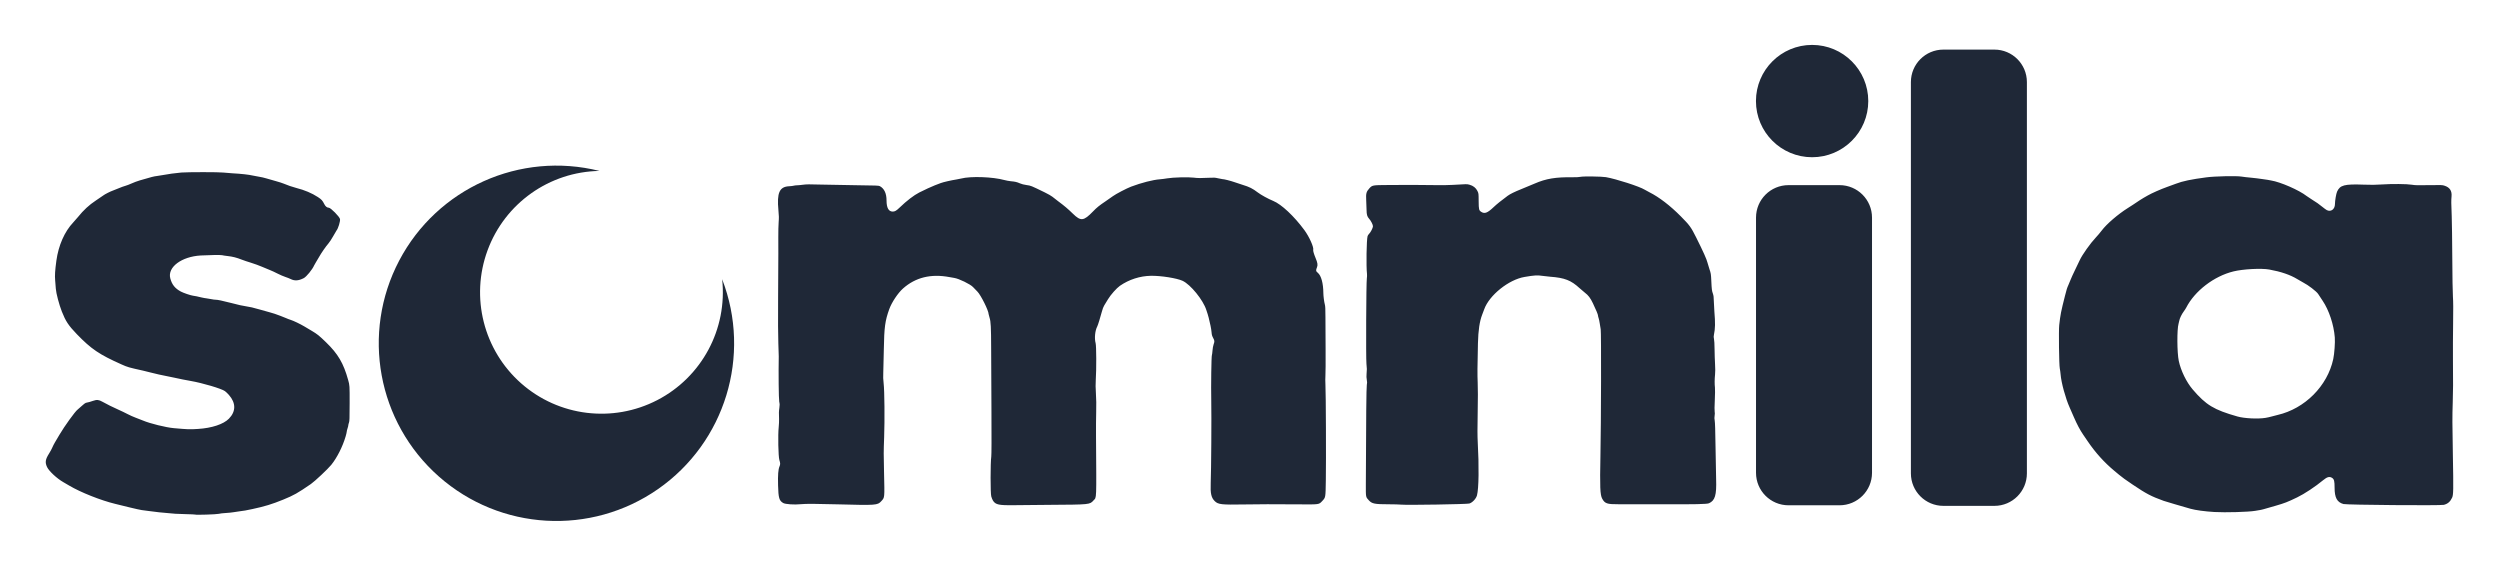
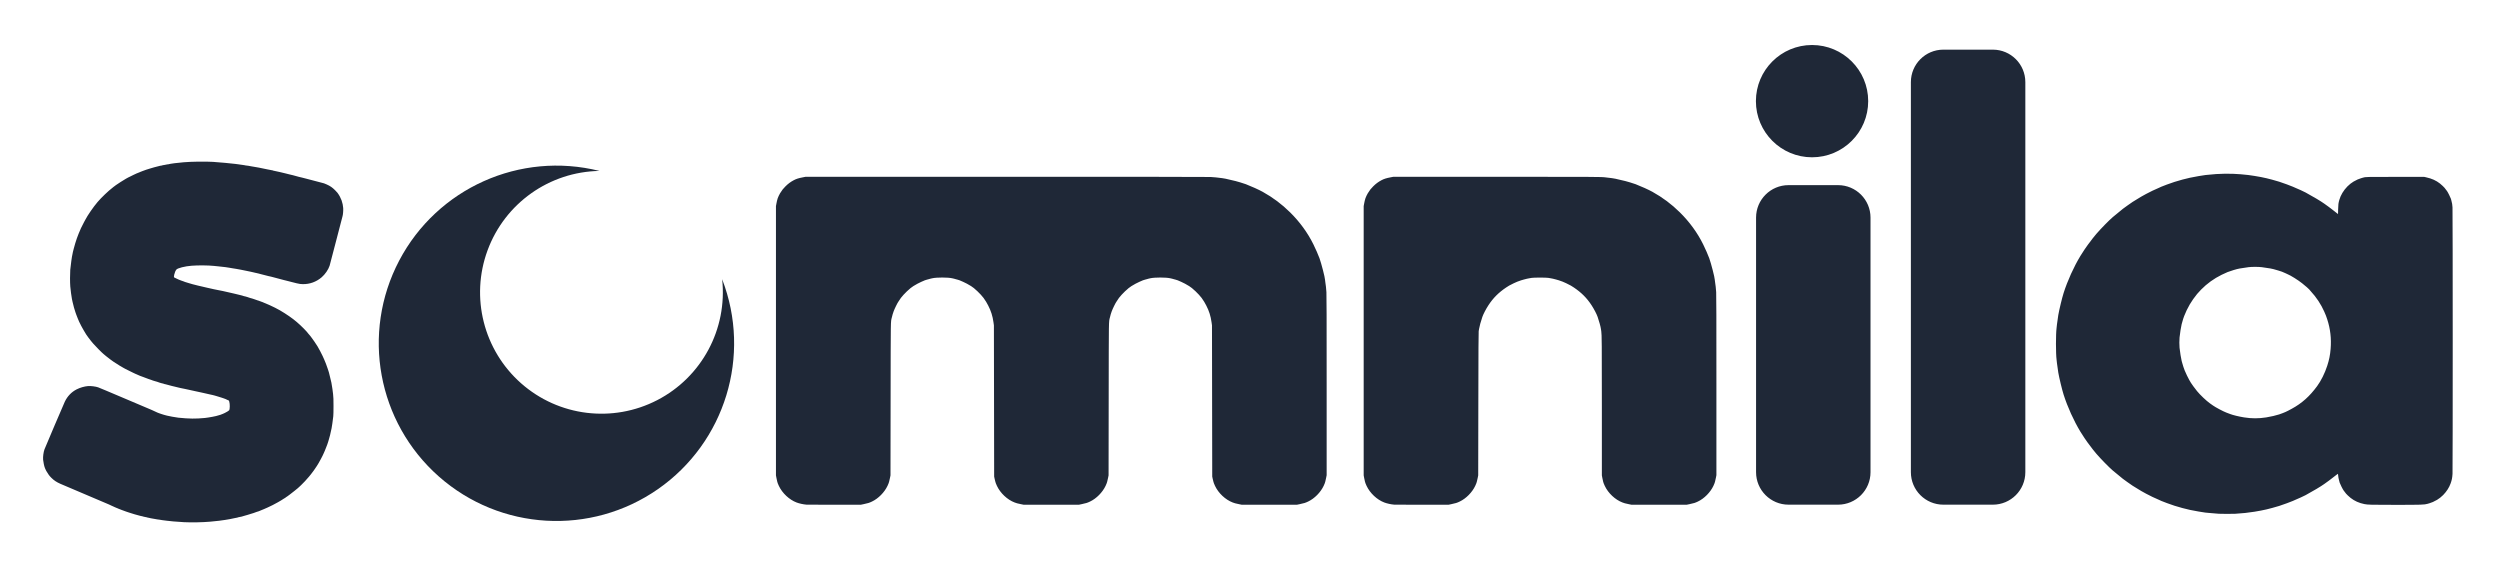
<svg xmlns="http://www.w3.org/2000/svg" viewBox="129.3 226.7 1616.4 364.8">
-   <path d="M255.48,559.40 C255.40,559.32 252.64,559.19 249.35,559.12 C246.07,559.06 243.09,558.95 242.75,558.88 C242.41,558.82 240.49,558.65 238.50,558.51 C234.74,558.25 230.20,557.75 225.25,557.07 C223.67,556.86 221.70,556.60 220.88,556.49 C220.05,556.39 216.56,555.61 213.12,554.77 C209.69,553.92 205.47,552.88 203.75,552.47 C194.45,550.22 181.43,545.04 174.00,540.64 C172.56,539.78 170.83,538.77 170.17,538.40 C166.11,536.08 160.98,531.32 159.75,528.71 C158.31,525.67 158.60,523.75 161.08,519.84 C161.85,518.62 162.77,516.93 163.11,516.08 C163.46,515.23 164.23,513.71 164.83,512.70 C165.43,511.70 166.75,509.47 167.76,507.75 C171.00,502.22 177.82,492.79 179.46,491.54 C179.95,491.17 181.21,490.06 182.27,489.07 C183.33,488.08 184.46,487.22 184.78,487.16 C186.44,486.84 187.80,486.46 189.50,485.86 C191.90,485.01 193.17,485.13 195.46,486.42 C198.46,488.10 202.32,490.02 205.75,491.53 C207.61,492.35 210.31,493.65 211.75,494.41 C213.19,495.18 215.56,496.23 217.00,496.76 C218.44,497.28 220.58,498.11 221.75,498.61 C226.24,500.52 236.59,503.08 241.62,503.52 C251.17,504.36 251.76,504.38 257.25,504.04 C266.23,503.50 273.83,500.98 277.32,497.40 C281.90,492.70 281.89,487.26 277.31,482.05 C276.53,481.16 275.38,480.06 274.76,479.60 C272.50,477.96 260.40,474.37 252.50,472.99 C249.10,472.40 246.14,471.81 241.88,470.87 C240.36,470.54 238.17,470.09 237.00,469.87 C233.83,469.28 230.52,468.53 226.75,467.57 C224.89,467.09 222.70,466.55 221.88,466.36 C212.30,464.23 211.94,464.13 207.88,462.32 C193.52,455.93 188.27,452.38 178.97,442.75 C173.62,437.21 171.74,434.38 169.28,428.12 C167.52,423.64 165.59,416.34 165.39,413.38 C165.31,412.14 165.11,409.68 164.96,407.92 C164.69,404.74 164.88,401.67 165.75,395.25 C167.10,385.37 171.04,376.42 176.66,370.50 C177.63,369.47 179.01,367.91 179.70,367.04 C183.24,362.61 186.97,359.17 191.25,356.36 C193.52,354.88 195.70,353.39 196.10,353.06 C197.00,352.33 200.68,350.46 202.36,349.89 C203.03,349.66 204.76,348.98 206.19,348.36 C207.62,347.75 209.49,347.08 210.33,346.86 C211.18,346.64 212.98,345.95 214.34,345.33 C215.69,344.70 218.11,343.80 219.71,343.33 C227.48,341.06 228.75,340.73 230.74,340.50 C231.91,340.36 233.66,340.08 234.62,339.88 C237.47,339.30 243.14,338.53 246.58,338.25 C250.76,337.92 271.19,337.92 273.55,338.26 C274.55,338.40 277.29,338.62 279.62,338.75 C285.31,339.06 290.16,339.60 292.75,340.21 C293.92,340.49 295.81,340.84 296.96,341.00 C298.11,341.15 300.13,341.62 301.46,342.03 C302.79,342.44 305.54,343.22 307.57,343.78 C309.60,344.33 311.91,345.07 312.70,345.42 C314.82,346.36 318.60,347.66 320.93,348.24 C326.15,349.55 330.95,351.58 334.81,354.10 C337.18,355.65 337.79,356.32 338.96,358.65 C339.72,360.18 340.73,360.99 341.91,361.01 C343.13,361.03 348.85,366.82 349.13,368.32 C349.40,369.75 347.96,374.47 346.87,375.75 C346.69,375.96 345.75,377.58 344.76,379.36 C343.78,381.14 342.38,383.28 341.65,384.11 C339.96,386.03 336.96,390.38 335.50,393.01 C334.88,394.13 334.02,395.58 333.58,396.24 C333.14,396.90 332.62,397.82 332.42,398.28 C331.28,400.93 327.44,405.64 325.68,406.54 C322.32,408.26 319.81,408.42 317.17,407.09 C316.51,406.75 314.98,406.15 313.77,405.75 C312.56,405.36 310.26,404.37 308.67,403.55 C307.08,402.73 304.96,401.74 303.95,401.36 C302.95,400.98 300.61,400.01 298.76,399.20 C296.91,398.40 293.71,397.23 291.64,396.60 C289.57,395.98 286.81,395.05 285.50,394.53 C282.30,393.26 279.64,392.59 276.50,392.25 C275.06,392.10 273.43,391.85 272.88,391.70 C271.99,391.47 264.87,391.56 259.12,391.88 C246.68,392.59 237.51,399.43 239.39,406.63 C240.44,410.68 242.44,413.19 246.25,415.22 C247.92,416.11 252.45,417.66 254.00,417.87 C255.47,418.07 257.19,418.42 259.50,419.00 C260.53,419.25 262.11,419.54 263.00,419.63 C263.89,419.72 265.30,419.96 266.12,420.15 C266.95,420.34 268.13,420.49 268.75,420.49 C270.05,420.49 272.88,421.09 278.88,422.62 C284.59,424.09 285.29,424.24 287.75,424.63 C291.34,425.20 292.71,425.52 297.25,426.82 C299.66,427.51 302.58,428.33 303.75,428.64 C304.92,428.95 306.32,429.37 306.88,429.57 C307.43,429.77 309.11,430.38 310.62,430.93 C312.14,431.48 313.82,432.15 314.38,432.43 C314.93,432.71 316.21,433.20 317.24,433.52 C319.12,434.11 323.37,436.15 326.08,437.76 C326.88,438.24 329.01,439.50 330.82,440.58 C334.52,442.78 335.51,443.57 340.08,447.99 C347.87,455.53 351.40,461.55 354.40,472.38 C355.38,475.88 355.38,475.88 355.36,487.38 C355.34,497.52 355.29,499.00 354.92,499.97 C354.69,500.57 354.50,501.33 354.50,501.66 C354.50,501.99 354.27,502.90 354.00,503.69 C353.73,504.47 353.50,505.39 353.50,505.74 C353.50,506.09 353.17,507.50 352.77,508.88 C350.83,515.48 347.23,522.62 343.49,527.25 C341.32,529.93 332.81,537.94 330.28,539.67 C321.64,545.61 319.31,546.92 312.38,549.75 C305.15,552.70 300.47,554.13 292.50,555.83 C288.14,556.76 287.08,556.95 284.50,557.25 C283.19,557.40 281.28,557.68 280.25,557.88 C279.22,558.07 276.97,558.30 275.25,558.39 C273.53,558.47 271.51,558.71 270.75,558.92 C269.34,559.30 255.79,559.73 255.48,559.40 Z M778.62,553.28 C773.09,553.05 771.53,552.02 770.22,547.69 C769.63,545.77 769.64,525.93 770.22,521.85 C770.39,520.67 770.43,510.32 770.33,491.22 C770.24,475.36 770.16,457.76 770.14,452.12 C770.10,438.14 769.92,434.58 769.12,432.15 C768.78,431.09 768.50,430.03 768.50,429.79 C768.50,427.55 763.47,417.46 761.26,415.24 C760.36,414.34 759.08,413.02 758.42,412.31 C756.64,410.42 749.33,406.86 746.24,406.39 C745.62,406.30 744.28,406.06 743.25,405.87 C731.22,403.59 721.23,406.04 713.13,413.25 C709.87,416.15 705.85,422.19 704.27,426.55 C701.56,434.04 700.98,438.33 700.75,452.46 C700.64,458.96 700.48,465.83 700.39,467.71 C700.26,470.23 700.32,472.04 700.63,474.62 C701.19,479.33 701.36,498.19 700.95,509.50 C700.60,519.26 700.60,520.00 700.88,531.88 C701.27,549.10 701.36,548.25 699.09,550.75 C696.71,553.39 695.70,553.46 671.12,552.79 C656.80,552.40 650.24,552.37 647.12,552.69 C642.90,553.13 637.07,552.74 635.68,551.92 C633.08,550.40 632.59,548.71 632.37,540.48 C632.19,533.81 632.46,530.24 633.29,528.29 C633.88,526.90 633.87,526.26 633.21,524.12 C632.52,521.90 632.23,507.93 632.78,502.85 C632.95,501.21 633.05,498.86 633.01,497.62 C632.85,493.79 632.88,492.70 633.20,490.45 C633.46,488.60 633.45,488.00 633.12,486.39 C632.78,484.75 632.60,467.62 632.81,457.12 C632.82,456.57 632.70,452.75 632.54,448.62 C632.36,443.70 632.30,433.56 632.39,419.12 C632.57,387.97 632.57,387.34 632.52,380.12 C632.50,376.55 632.60,372.13 632.75,370.29 C632.97,367.56 632.94,366.19 632.60,362.67 C631.52,351.29 633.26,347.40 639.58,347.12 C640.70,347.07 642.02,346.91 642.50,346.76 C642.98,346.62 643.94,346.50 644.64,346.50 C645.34,346.50 647.09,346.34 648.52,346.14 C650.69,345.84 652.61,345.82 660.00,346.04 C664.88,346.18 675.29,346.37 683.12,346.46 C695.92,346.61 697.46,346.67 698.16,347.05 C701.05,348.64 702.50,351.74 702.50,356.37 C702.51,361.09 703.85,363.50 706.49,363.50 C707.91,363.50 708.82,362.97 711.00,360.87 C715.55,356.48 720.16,352.95 723.62,351.18 C726.94,349.49 731.84,347.23 733.75,346.51 C734.92,346.07 736.61,345.43 737.50,345.08 C739.07,344.46 744.43,343.24 747.74,342.73 C748.62,342.60 749.97,342.33 750.74,342.13 C756.96,340.52 771.23,341.03 778.75,343.12 C779.92,343.44 781.77,343.79 782.88,343.88 C785.59,344.11 786.80,344.39 788.77,345.26 C789.85,345.73 791.37,346.12 793.08,346.36 C795.92,346.76 795.65,346.65 804.75,351.07 C806.88,352.10 809.13,353.39 809.75,353.92 C810.37,354.46 812.00,355.73 813.38,356.75 C817.47,359.78 819.70,361.66 823.00,364.88 C828.12,369.87 829.96,369.66 835.99,363.42 C838.50,360.83 840.06,359.57 844.12,356.84 C845.77,355.74 847.91,354.25 848.86,353.53 C850.71,352.15 857.76,348.46 860.65,347.37 C867.34,344.85 874.86,342.93 879.25,342.62 C880.42,342.54 882.56,342.26 884.00,342.01 C887.59,341.37 897.70,341.10 901.01,341.55 C903.52,341.89 906.09,341.91 911.38,341.63 C914.21,341.47 914.91,341.52 916.83,341.97 C918.05,342.26 919.28,342.50 919.58,342.50 C920.64,342.49 924.91,343.57 927.62,344.52 C929.14,345.06 931.44,345.82 932.75,346.22 C937.06,347.52 939.21,348.60 942.47,351.09 C944.59,352.71 949.34,355.32 952.50,356.60 C957.81,358.76 965.99,366.42 972.66,375.48 C975.82,379.77 978.89,386.64 978.37,388.27 C978.20,388.80 978.86,391.04 979.90,393.52 C981.21,396.63 981.43,398.05 980.80,399.55 C979.99,401.52 980.06,402.04 981.33,403.07 C983.54,404.89 984.88,409.79 984.93,416.25 C984.94,418.11 985.45,422.03 985.87,423.50 C986.19,424.60 986.27,426.28 986.28,431.88 C986.28,435.73 986.33,445.18 986.38,452.88 C986.43,460.57 986.38,468.00 986.27,469.38 C986.16,470.75 986.16,473.62 986.28,475.75 C986.57,480.92 986.75,524.22 986.53,537.12 C986.34,548.76 986.43,548.26 984.08,550.77 C982.09,552.90 982.18,552.89 970.25,552.80 C951.24,552.67 944.21,552.68 933.60,552.86 C919.04,553.12 916.94,552.88 914.74,550.74 C912.44,548.50 911.83,545.79 912.10,539.00 C912.43,530.95 912.66,495.72 912.45,485.92 C912.24,476.08 912.52,456.82 912.88,456.23 C912.98,456.07 913.15,454.80 913.25,453.41 C913.36,451.92 913.66,450.26 913.97,449.38 C914.67,447.40 914.65,447.03 913.65,445.15 C912.97,443.87 912.77,443.16 912.65,441.59 C912.57,440.51 912.26,438.56 911.97,437.25 C911.00,432.87 910.45,430.63 910.12,429.75 C909.94,429.27 909.55,428.10 909.26,427.15 C907.25,420.71 899.04,410.61 893.88,408.25 C890.15,406.54 879.95,404.93 873.50,405.02 C866.38,405.13 859.31,407.40 853.38,411.50 C851.28,412.95 847.44,417.28 845.72,420.13 C844.81,421.64 843.70,423.47 843.24,424.19 C842.73,425.01 842.15,426.52 841.72,428.19 C840.82,431.65 839.17,436.97 838.75,437.74 C837.30,440.46 836.81,445.49 837.69,448.59 C838.18,450.33 838.24,465.50 837.78,472.47 C837.61,475.03 837.64,477.44 837.88,481.19 C838.12,484.81 838.17,488.37 838.05,493.00 C837.95,496.64 837.90,503.68 837.94,508.62 C838.23,551.46 838.37,547.98 836.33,550.24 C833.88,552.97 834.08,552.95 807.39,553.12 C796.11,553.19 785.86,553.29 784.62,553.34 C783.39,553.39 780.68,553.37 778.62,553.28 Z M1035.38,552.98 C1034.14,552.86 1030.56,552.75 1027.42,552.75 C1018.01,552.74 1016.39,552.42 1014.32,550.17 C1012.31,547.99 1012.37,548.32 1012.40,539.75 C1012.54,497.01 1012.74,477.04 1013.02,475.60 C1013.28,474.33 1013.27,473.70 1013.01,472.28 C1012.78,471.08 1012.74,469.88 1012.87,468.45 C1013.13,465.64 1013.12,465.06 1012.79,461.88 C1012.41,458.27 1012.63,409.18 1013.04,406.75 C1013.18,405.86 1013.23,404.51 1013.14,403.75 C1012.56,399.02 1012.84,381.62 1013.53,379.35 C1013.66,378.93 1014.11,378.25 1014.53,377.85 C1015.51,376.92 1017.00,373.99 1017.00,373.00 C1017.00,371.98 1015.67,369.37 1014.48,368.09 C1013.25,366.74 1012.89,365.45 1012.86,362.38 C1012.85,361.00 1012.74,358.18 1012.63,356.10 C1012.40,351.81 1012.70,350.67 1014.61,348.55 C1016.54,346.42 1016.73,346.38 1026.38,346.33 C1031.05,346.31 1037.97,346.27 1041.75,346.25 C1045.53,346.23 1052.00,346.29 1056.12,346.38 C1060.98,346.48 1065.34,346.44 1068.50,346.24 C1077.87,345.67 1077.72,345.67 1079.41,346.13 C1081.79,346.77 1083.54,348.14 1084.52,350.12 C1085.31,351.74 1085.31,351.74 1085.34,356.68 C1085.38,362.25 1085.51,362.75 1087.15,363.77 C1089.26,365.07 1091.15,364.32 1095.00,360.64 C1096.99,358.74 1100.07,356.26 1104.10,353.30 C1105.70,352.13 1108.56,350.72 1112.78,349.03 C1115.17,348.08 1119.09,346.45 1121.50,345.41 C1129.01,342.16 1135.05,341.16 1146.38,341.30 C1148.52,341.33 1150.41,341.22 1151.25,341.02 C1152.96,340.62 1164.98,340.78 1167.62,341.24 C1174.31,342.41 1189.46,347.30 1192.67,349.33 C1193.21,349.67 1194.56,350.40 1195.66,350.96 C1202.02,354.15 1209.19,359.65 1216.08,366.61 C1221.80,372.39 1222.64,373.55 1225.99,380.25 C1230.53,389.33 1232.81,394.42 1233.27,396.45 C1233.41,397.10 1233.98,398.98 1234.53,400.62 C1235.51,403.53 1235.55,403.78 1235.77,408.38 C1236.03,413.97 1236.12,414.65 1236.81,416.62 C1237.22,417.79 1237.34,418.84 1237.39,421.38 C1237.43,423.16 1237.58,426.14 1237.74,428.00 C1238.38,435.65 1238.31,439.05 1237.45,443.19 C1237.23,444.20 1237.25,444.82 1237.50,445.86 C1237.70,446.71 1237.84,449.20 1237.87,452.54 C1237.90,455.48 1238.04,459.79 1238.18,462.12 C1238.36,465.04 1238.35,467.16 1238.18,468.88 C1237.87,471.87 1237.85,475.00 1238.12,477.34 C1238.24,478.32 1238.19,481.78 1238.02,485.46 C1237.82,489.53 1237.79,492.24 1237.94,492.88 C1238.09,493.52 1238.08,494.45 1237.91,495.45 C1237.72,496.62 1237.73,497.45 1237.97,498.70 C1238.19,499.85 1238.35,505.19 1238.50,515.88 C1238.61,524.40 1238.78,533.74 1238.88,536.62 C1239.21,546.84 1238.17,550.33 1234.27,552.08 C1232.95,552.67 1225.56,552.83 1203.00,552.75 C1186.67,552.69 1181.44,552.69 1175.62,552.72 C1168.35,552.77 1166.91,552.26 1165.20,549.09 C1163.87,546.61 1163.67,541.61 1164.08,521.38 C1164.52,499.86 1164.64,441.71 1164.25,439.62 C1164.10,438.80 1163.81,437.06 1163.62,435.75 C1163.43,434.44 1163.11,432.93 1162.90,432.38 C1162.69,431.82 1162.52,431.10 1162.51,430.76 C1162.50,430.05 1161.31,427.17 1159.21,422.78 C1157.59,419.39 1156.27,417.64 1154.05,415.96 C1153.27,415.37 1151.72,414.05 1150.62,413.04 C1145.07,407.92 1140.94,406.31 1131.62,405.62 C1130.39,405.53 1128.28,405.30 1126.94,405.10 C1123.19,404.56 1121.55,404.65 1114.97,405.77 C1104.78,407.50 1092.23,417.55 1088.96,426.60 C1088.55,427.71 1087.96,429.30 1087.63,430.12 C1085.96,434.38 1085.08,440.31 1084.88,448.62 C1084.52,463.78 1084.49,469.02 1084.71,474.04 C1084.89,477.89 1084.88,484.15 1084.71,493.54 C1084.52,503.66 1084.53,508.72 1084.74,512.38 C1085.63,528.10 1085.43,542.62 1084.26,546.97 C1083.67,549.15 1081.33,551.66 1079.31,552.26 C1077.75,552.72 1039.05,553.36 1035.38,552.98 Z M1285.67,346.40 L1318.67,346.40 A21.00,21.00 0 0 1 1339.67,367.40 L1339.67,532.40 A21.00,21.00 0 0 1 1318.67,553.40 L1285.67,553.40 A21.00,21.00 0 0 1 1264.67,532.40 L1264.67,367.40 A21.00,21.00 0 0 1 1285.67,346.40 Z M1264.63,292.05 A36.31,36.31 0 1 1 1337.25,292.05 A36.31,36.31 0 1 1 1264.63,292.05 Z M1385.81,258.77 L1418.81,258.77 A21.00,21.00 0 0 1 1439.81,279.77 L1439.81,532.77 A21.00,21.00 0 0 1 1418.81,553.77 L1385.81,553.77 A21.00,21.00 0 0 1 1364.81,532.77 L1364.81,279.77 A21.00,21.00 0 0 1 1385.81,258.77 Z M1561.00,557.74 C1554.94,557.38 1548.85,556.56 1545.62,555.65 C1540.20,554.13 1529.37,550.93 1528.25,550.53 C1520.12,547.59 1517.03,545.97 1508.12,539.97 C1503.50,536.86 1501.48,535.40 1499.45,533.70 C1498.72,533.10 1497.34,531.95 1496.38,531.15 C1489.86,525.73 1484.15,519.41 1479.18,512.10 C1478.44,511.02 1477.10,509.06 1476.21,507.75 C1474.15,504.74 1472.23,501.13 1470.17,496.38 C1469.28,494.31 1468.04,491.50 1467.43,490.12 C1464.80,484.26 1462.01,474.06 1461.61,468.83 C1461.51,467.62 1461.27,465.84 1461.07,464.88 C1460.60,462.65 1460.32,440.36 1460.71,436.88 C1461.49,430.00 1461.81,428.34 1464.46,417.88 C1465.46,413.89 1465.79,412.84 1466.63,411.00 C1467.09,409.97 1467.78,408.34 1468.14,407.38 C1468.51,406.41 1469.74,403.71 1470.88,401.38 C1472.03,399.04 1473.41,396.14 1473.97,394.93 C1475.58,391.41 1480.90,383.92 1484.39,380.25 C1485.50,379.08 1487.21,377.06 1488.19,375.75 C1491.30,371.59 1498.70,365.21 1505.00,361.26 C1506.17,360.53 1507.69,359.55 1508.38,359.09 C1511.93,356.69 1514.07,355.30 1515.27,354.62 C1516.00,354.21 1517.22,353.51 1517.99,353.07 C1520.42,351.65 1526.50,348.97 1530.38,347.60 C1532.44,346.87 1535.03,345.93 1536.12,345.50 C1540.56,343.79 1545.86,342.68 1555.88,341.36 C1561.32,340.64 1575.16,340.33 1578.48,340.86 C1580.07,341.11 1582.61,341.41 1584.12,341.52 C1585.64,341.63 1587.55,341.84 1588.38,341.98 C1589.20,342.12 1590.89,342.35 1592.12,342.49 C1593.36,342.63 1594.88,342.85 1595.50,342.98 C1596.12,343.11 1597.08,343.29 1597.62,343.38 C1603.71,344.34 1615.78,349.61 1620.74,353.48 C1621.23,353.86 1622.58,354.77 1623.75,355.49 C1627.32,357.72 1628.52,358.55 1630.74,360.37 C1631.91,361.33 1633.26,362.31 1633.74,362.56 C1636.38,363.91 1638.98,361.97 1638.99,358.63 C1639.00,356.40 1639.77,351.92 1640.37,350.59 C1642.27,346.37 1645.09,345.63 1657.62,346.09 C1662.56,346.26 1665.30,346.24 1669.00,345.98 C1675.69,345.52 1685.59,345.60 1688.72,346.14 C1690.77,346.49 1692.38,346.53 1699.70,346.41 C1707.93,346.27 1708.34,346.28 1709.87,346.78 C1713.25,347.89 1714.70,350.12 1714.37,353.70 C1714.13,356.37 1714.14,357.83 1714.48,366.38 C1714.62,370.09 1714.79,382.29 1714.85,393.50 C1714.91,405.82 1715.08,415.70 1715.26,418.50 C1715.49,421.88 1715.52,426.57 1715.38,435.88 C1715.28,442.89 1715.23,453.41 1715.28,459.25 C1715.41,474.81 1715.39,479.10 1715.14,486.88 C1714.84,496.28 1714.85,500.17 1715.22,520.62 C1715.64,543.70 1715.59,546.67 1714.72,548.51 C1713.51,551.09 1711.95,552.44 1709.40,553.11 C1707.28,553.66 1646.64,553.17 1644.50,552.59 C1640.35,551.46 1638.75,548.51 1638.75,541.98 C1638.75,537.85 1638.45,536.60 1637.28,535.78 C1635.58,534.60 1634.01,534.96 1631.39,537.14 C1626.35,541.32 1619.20,546.06 1614.50,548.31 C1608.16,551.36 1606.58,551.97 1600.79,553.65 C1592.11,556.18 1591.72,556.28 1590.25,556.51 C1589.49,556.63 1588.20,556.84 1587.38,556.99 C1583.13,557.73 1568.20,558.16 1561.00,557.74 Z M1594.05,496.88 C1595.25,496.69 1596.99,496.30 1597.93,496.02 C1598.86,495.75 1600.64,495.29 1601.88,495.00 C1619.54,490.92 1634.14,476.27 1637.88,458.88 C1638.62,455.45 1639.15,448.11 1638.89,444.88 C1638.24,436.58 1635.16,427.31 1631.01,421.13 C1629.81,419.34 1628.53,417.40 1628.16,416.82 C1627.12,415.15 1621.66,410.96 1618.43,409.35 C1617.71,408.99 1616.02,408.02 1614.68,407.19 C1610.10,404.39 1604.09,402.33 1596.50,400.96 C1591.36,400.04 1579.56,400.66 1573.38,402.18 C1560.76,405.27 1548.33,414.81 1542.81,425.63 C1542.53,426.19 1541.79,427.31 1541.18,428.13 C1539.93,429.80 1538.60,432.55 1538.36,433.95 C1538.28,434.46 1538.06,435.38 1537.87,436.00 C1536.79,439.59 1536.88,454.69 1538.00,460.02 C1539.34,466.34 1542.94,473.74 1546.98,478.47 C1555.64,488.60 1560.72,491.67 1576.00,496.00 C1580.40,497.25 1589.20,497.68 1594.05,496.88 Z " fill="#1F2837" fill-rule="evenodd" />
+   <path d="M248.31,564.32 C244.51,564.13 237.40,563.53 237.12,563.38 C237.01,563.33 236.34,563.24 235.62,563.19 C234.91,563.14 234.24,563.05 234.13,563.00 C234.02,562.94 233.40,562.84 232.75,562.76 C232.10,562.69 231.25,562.57 230.88,562.51 C230.50,562.44 229.85,562.33 229.44,562.25 C229.03,562.18 228.41,562.07 228.06,562.01 C227.72,561.95 227.09,561.84 226.66,561.76 C226.23,561.68 225.73,561.56 225.56,561.50 C225.38,561.43 225.07,561.38 224.87,561.38 C224.68,561.38 224.48,561.32 224.44,561.25 C224.40,561.18 224.17,561.12 223.95,561.12 C223.72,561.12 223.29,561.04 223.00,560.94 C222.71,560.83 222.31,560.75 222.12,560.75 C221.92,560.75 221.73,560.69 221.69,560.62 C221.65,560.56 221.46,560.50 221.27,560.50 C220.92,560.49 219.86,560.22 216.44,559.26 C215.68,559.05 214.77,558.76 214.41,558.63 C214.05,558.49 213.32,558.26 212.79,558.12 C212.27,557.98 211.59,557.75 211.29,557.62 C210.99,557.48 210.57,557.33 210.34,557.29 C210.12,557.25 209.74,557.11 209.50,556.98 C209.26,556.85 208.98,556.75 208.88,556.75 C208.77,556.74 208.46,556.63 208.19,556.50 C207.91,556.37 207.62,556.26 207.53,556.25 C207.44,556.25 207.16,556.14 206.91,556.00 C206.65,555.86 206.35,555.75 206.23,555.75 C206.11,555.75 205.98,555.70 205.95,555.64 C205.91,555.58 205.72,555.49 205.53,555.44 C205.34,555.39 204.83,555.19 204.40,554.99 C203.96,554.79 203.58,554.62 203.54,554.62 C203.51,554.62 202.96,554.37 202.32,554.06 C201.68,553.75 201.12,553.50 201.06,553.50 C201.00,553.50 200.87,553.43 200.76,553.34 C200.65,553.25 200.14,553.01 199.62,552.82 C199.11,552.62 194.83,550.80 190.12,548.78 C185.42,546.75 180.49,544.66 179.19,544.13 C176.85,543.18 171.43,540.87 168.38,539.53 C165.85,538.42 164.18,537.31 162.50,535.62 C161.11,534.22 160.63,533.57 159.22,531.19 C158.94,530.71 158.64,530.09 158.55,529.80 C158.47,529.51 158.31,529.12 158.21,528.92 C157.93,528.36 157.26,525.18 157.17,523.93 C157.03,521.94 157.41,519.04 158.05,517.26 C158.49,516.04 170.48,487.91 171.22,486.38 C172.90,482.88 175.51,480.17 178.81,478.47 C181.07,477.32 183.78,476.53 186.27,476.31 C187.88,476.16 191.23,476.59 192.75,477.13 C192.99,477.22 193.95,477.62 194.88,478.01 C195.80,478.41 197.08,478.94 197.72,479.18 C198.36,479.42 204.13,481.87 210.54,484.61 C216.94,487.36 223.00,489.93 224.00,490.32 C225.00,490.71 226.27,491.25 226.83,491.52 C227.39,491.78 227.88,492.00 227.92,492.00 C227.98,492.00 230.40,493.12 231.04,493.44 C231.24,493.54 231.46,493.63 231.54,493.63 C231.62,493.63 231.91,493.74 232.19,493.88 C232.46,494.01 232.77,494.12 232.88,494.12 C232.98,494.12 233.21,494.20 233.39,494.30 C233.57,494.39 234.02,494.54 234.39,494.62 C234.76,494.71 235.12,494.82 235.19,494.87 C235.26,494.92 235.65,495.03 236.06,495.11 C236.47,495.20 237.04,495.35 237.31,495.44 C237.95,495.67 243.22,496.62 244.62,496.76 C251.68,497.48 255.78,497.53 261.79,496.94 C264.28,496.69 269.42,495.72 270.31,495.32 C270.52,495.23 270.91,495.11 271.19,495.07 C271.46,495.02 271.74,494.94 271.81,494.89 C271.88,494.84 272.16,494.73 272.44,494.64 C272.71,494.55 273.11,494.40 273.31,494.31 C273.52,494.22 274.12,493.94 274.64,493.71 C275.64,493.25 277.21,492.29 277.45,491.99 C277.95,491.37 278.01,487.89 277.55,486.45 L277.32,485.71 L276.38,485.29 C275.86,485.06 275.28,484.78 275.08,484.68 C274.89,484.58 274.66,484.50 274.58,484.50 C274.50,484.50 274.29,484.42 274.10,484.32 C273.92,484.23 273.58,484.11 273.35,484.06 C273.12,484.01 272.88,483.93 272.81,483.88 C272.69,483.80 272.43,483.72 270.25,483.08 C269.67,482.91 268.71,482.62 268.12,482.45 C267.53,482.27 266.95,482.12 266.84,482.12 C266.72,482.12 266.10,481.99 265.47,481.82 C264.28,481.51 262.57,481.12 259.94,480.57 C259.11,480.40 257.17,479.98 255.62,479.64 C254.08,479.29 252.00,478.84 251.00,478.62 C250.00,478.41 248.82,478.16 248.38,478.06 C247.93,477.97 246.83,477.74 245.94,477.57 C245.04,477.39 244.20,477.19 244.06,477.12 C243.93,477.06 243.11,476.86 242.25,476.68 C241.39,476.51 240.57,476.31 240.44,476.25 C240.30,476.18 239.88,476.07 239.50,476.00 C238.87,475.88 238.19,475.70 236.45,475.18 C236.12,475.08 235.74,475.00 235.62,475.00 C235.49,475.00 235.36,474.95 235.32,474.89 C235.28,474.82 235.01,474.74 234.72,474.69 C234.43,474.65 233.93,474.53 233.62,474.44 C233.32,474.34 232.72,474.17 232.31,474.05 C231.90,473.92 231.50,473.78 231.43,473.73 C231.36,473.68 231.08,473.58 230.81,473.52 C230.54,473.45 229.92,473.28 229.44,473.13 C228.96,472.98 228.34,472.79 228.06,472.71 C227.79,472.63 227.53,472.53 227.50,472.49 C227.47,472.44 227.24,472.36 227.01,472.31 C226.77,472.26 225.99,472.00 225.26,471.72 C224.53,471.45 223.12,470.92 222.12,470.54 C221.13,470.16 220.09,469.78 219.81,469.69 C219.54,469.60 218.97,469.35 218.55,469.14 C218.13,468.93 217.74,468.75 217.68,468.75 C217.63,468.75 217.21,468.58 216.76,468.36 C216.31,468.15 215.60,467.82 215.19,467.62 C213.40,466.78 211.25,465.72 210.50,465.30 C210.05,465.06 209.41,464.70 209.06,464.51 C208.44,464.17 207.65,463.70 207.18,463.41 C207.05,463.32 206.80,463.18 206.62,463.09 C206.21,462.89 203.34,461.05 202.62,460.53 C202.32,460.30 201.38,459.63 200.54,459.03 C199.71,458.43 198.53,457.52 197.93,457.00 C197.33,456.48 196.61,455.89 196.33,455.67 C195.43,455.00 190.84,450.37 189.64,448.94 C189.01,448.18 188.32,447.37 188.11,447.12 C187.52,446.44 185.25,443.36 184.98,442.88 C184.67,442.31 184.35,441.78 183.60,440.59 C183.27,440.06 182.72,439.11 182.40,438.47 C182.07,437.83 181.71,437.17 181.60,437.00 C181.49,436.83 181.36,436.55 181.31,436.38 C181.26,436.20 181.11,435.91 180.97,435.72 C180.84,435.53 180.60,435.05 180.44,434.65 C180.28,434.26 179.88,433.32 179.56,432.56 C179.24,431.81 178.81,430.71 178.61,430.12 C178.41,429.54 178.17,428.87 178.08,428.62 C177.64,427.50 176.60,423.77 176.21,421.88 C176.10,421.36 175.92,420.54 175.82,420.06 C175.53,418.74 174.91,414.05 174.74,411.94 C174.53,409.42 174.53,403.82 174.73,401.12 C174.91,398.83 175.88,391.81 176.12,391.21 C176.19,391.02 176.25,390.73 176.25,390.57 C176.25,390.41 176.33,390.01 176.42,389.67 C176.52,389.34 176.75,388.42 176.94,387.62 C177.29,386.13 178.55,381.95 179.01,380.75 C179.15,380.37 179.41,379.70 179.58,379.25 C179.75,378.80 180.01,378.13 180.15,377.75 C180.84,375.85 182.29,372.77 183.57,370.44 C183.99,369.68 184.42,368.89 184.52,368.69 C185.92,365.94 189.66,360.52 192.38,357.32 C194.71,354.56 199.45,350.03 202.05,348.08 C202.40,347.82 202.72,347.56 202.75,347.51 C202.78,347.46 203.09,347.23 203.44,347.01 C203.78,346.78 204.12,346.52 204.19,346.43 C204.37,346.21 210.10,342.55 210.48,342.41 C210.59,342.37 210.91,342.18 211.19,342.00 C211.46,341.82 211.97,341.54 212.31,341.39 C212.66,341.23 213.02,341.06 213.12,341.01 C213.90,340.61 214.94,340.09 215.62,339.77 C216.07,339.56 216.93,339.16 217.52,338.88 C218.12,338.60 218.69,338.38 218.78,338.37 C218.87,338.37 219.00,338.33 219.07,338.27 C219.13,338.22 219.61,338.01 220.12,337.82 C220.64,337.63 221.26,337.38 221.50,337.28 C222.30,336.95 222.43,336.90 223.95,336.39 C224.77,336.10 225.53,335.87 225.61,335.88 C225.70,335.88 225.95,335.79 226.17,335.70 C226.51,335.54 227.59,335.23 229.00,334.87 C229.24,334.81 229.97,334.62 230.62,334.45 C232.70,333.90 233.34,333.75 233.73,333.75 C233.94,333.75 234.15,333.69 234.19,333.62 C234.23,333.56 234.43,333.50 234.64,333.50 C234.84,333.50 235.36,333.42 235.79,333.32 C236.93,333.07 238.04,332.87 238.39,332.88 C238.56,332.88 238.75,332.82 238.82,332.76 C238.88,332.70 239.30,332.62 239.75,332.58 C240.64,332.50 241.11,332.44 242.06,332.24 C242.62,332.13 244.45,331.94 248.00,331.62 C253.00,331.18 262.02,331.06 267.06,331.36 C270.35,331.56 280.22,332.47 281.44,332.68 C281.99,332.78 282.92,332.90 283.50,332.95 C284.08,332.99 284.62,333.07 284.69,333.13 C284.76,333.18 285.35,333.26 286.00,333.31 C286.65,333.36 287.24,333.45 287.31,333.50 C287.38,333.56 287.72,333.62 288.06,333.66 C289.01,333.74 290.55,333.98 291.90,334.26 C292.57,334.40 293.49,334.56 293.96,334.61 C294.97,334.73 297.76,335.27 302.12,336.20 C303.88,336.58 305.47,336.88 305.66,336.88 C305.85,336.88 306.00,336.93 306.00,337.00 C306.00,337.07 306.20,337.12 306.44,337.12 C306.69,337.12 308.39,337.49 310.23,337.94 C312.06,338.39 313.84,338.82 314.19,338.89 C314.53,338.96 315.20,339.14 315.67,339.27 C316.15,339.41 316.79,339.56 317.11,339.62 C317.43,339.67 318.14,339.84 318.69,339.99 C322.59,341.08 323.07,341.20 324.19,341.43 C324.74,341.55 325.86,341.83 326.69,342.06 C330.45,343.09 331.52,343.37 332.62,343.62 C333.28,343.77 334.18,344.00 334.62,344.14 C335.07,344.28 336.11,344.55 336.94,344.75 C338.72,345.17 338.94,345.25 340.56,345.97 C342.80,346.97 344.14,347.89 345.91,349.65 C346.78,350.53 347.50,351.29 347.50,351.36 C347.50,351.42 347.69,351.70 347.92,351.98 C348.52,352.70 349.69,354.93 350.14,356.22 C350.74,357.91 351.11,359.68 351.20,361.20 C351.30,362.86 351.07,365.65 350.74,366.62 C350.62,367.00 348.76,374.12 346.62,382.44 C344.48,390.76 342.59,397.98 342.42,398.49 C341.59,401.04 339.50,404.07 337.25,406.00 C333.83,408.94 329.55,410.49 325.05,410.41 C323.66,410.38 323.09,410.31 321.18,409.87 C319.95,409.59 318.49,409.23 317.94,409.06 C317.39,408.90 316.29,408.61 315.50,408.43 C314.71,408.25 313.50,407.95 312.81,407.76 C310.00,406.97 308.63,406.61 307.62,406.38 C306.36,406.11 305.17,405.79 305.01,405.69 C304.94,405.65 304.56,405.56 304.16,405.49 C303.76,405.42 303.16,405.28 302.81,405.19 C302.22,405.02 301.50,404.84 299.91,404.45 C299.51,404.35 298.85,404.19 298.44,404.08 C298.02,403.98 297.17,403.75 296.54,403.57 C295.91,403.40 295.29,403.25 295.17,403.25 C295.06,403.25 294.67,403.17 294.32,403.07 C293.97,402.97 293.24,402.80 292.69,402.68 C292.14,402.57 291.38,402.40 291.00,402.31 C289.62,401.98 288.55,401.76 288.00,401.69 C287.37,401.60 285.90,401.31 284.88,401.06 C284.50,400.97 283.88,400.86 283.50,400.81 C283.12,400.77 282.50,400.65 282.12,400.56 C281.75,400.47 280.71,400.30 279.81,400.19 C278.92,400.07 277.91,399.90 277.56,399.81 C276.91,399.64 274.06,399.27 270.69,398.94 C269.59,398.83 268.18,398.68 267.56,398.62 C263.79,398.23 257.46,398.18 253.19,398.51 C248.90,398.83 244.13,400.04 243.34,401.00 C242.79,401.66 242.21,403.03 241.94,404.31 C241.67,405.58 241.69,405.98 242.03,406.13 C242.19,406.19 242.40,406.30 242.50,406.37 C242.60,406.43 243.08,406.66 243.56,406.88 C244.04,407.09 244.65,407.37 244.92,407.51 C245.18,407.64 245.46,407.75 245.54,407.75 C245.62,407.75 246.14,407.95 246.69,408.19 C247.24,408.43 247.81,408.62 247.96,408.62 C248.11,408.62 248.25,408.68 248.27,408.74 C248.29,408.81 248.59,408.93 248.94,409.01 C249.28,409.09 250.49,409.46 251.63,409.83 C252.76,410.20 253.79,410.50 253.92,410.50 C254.05,410.50 254.75,410.67 255.48,410.89 C256.21,411.10 257.06,411.32 257.37,411.37 C257.68,411.43 258.64,411.64 259.50,411.86 C260.36,412.07 261.93,412.44 263.00,412.68 C264.07,412.92 266.07,413.37 267.45,413.68 C268.84,414.00 270.10,414.25 270.26,414.25 C270.59,414.25 275.52,415.31 277.62,415.83 C278.35,416.01 279.67,416.31 280.56,416.50 C281.46,416.69 282.47,416.93 282.81,417.04 C283.53,417.25 284.88,417.59 285.84,417.79 C286.20,417.87 286.50,417.97 286.50,418.02 C286.50,418.07 286.77,418.15 287.09,418.19 C287.42,418.24 287.91,418.35 288.19,418.44 C288.46,418.53 289.02,418.70 289.44,418.82 C289.85,418.94 290.36,419.11 290.58,419.21 C290.80,419.30 291.04,419.38 291.12,419.38 C291.37,419.38 295.31,420.66 295.96,420.95 C296.17,421.05 296.44,421.12 296.55,421.12 C296.66,421.12 296.96,421.24 297.22,421.38 C297.47,421.51 297.78,421.62 297.90,421.62 C298.03,421.63 298.34,421.74 298.59,421.88 C298.85,422.01 299.15,422.13 299.27,422.12 C299.39,422.12 299.52,422.18 299.56,422.25 C299.60,422.32 299.72,422.38 299.81,422.38 C299.91,422.38 300.47,422.60 301.06,422.88 C301.66,423.15 302.17,423.38 302.21,423.38 C302.25,423.38 302.57,423.51 302.93,423.68 C303.28,423.84 303.79,424.08 304.06,424.19 C305.38,424.75 308.85,426.50 310.19,427.29 C314.45,429.78 318.28,432.42 321.13,434.86 C324.06,437.35 327.72,441.04 328.73,442.53 C328.95,442.86 329.19,443.12 329.25,443.12 C329.31,443.12 329.59,443.45 329.87,443.84 C330.15,444.24 330.60,444.84 330.88,445.19 C331.62,446.11 333.48,448.84 334.64,450.71 C335.36,451.88 337.34,455.63 337.87,456.83 C338.13,457.44 338.59,458.44 338.88,459.06 C339.48,460.34 340.62,463.32 341.08,464.81 C341.25,465.36 341.51,466.12 341.65,466.50 C341.78,466.88 341.94,467.38 341.99,467.62 C342.05,467.87 342.35,469.10 342.67,470.38 C343.57,473.91 343.73,474.70 344.00,476.75 C344.06,477.20 344.17,477.87 344.24,478.24 C344.32,478.61 344.50,480.08 344.65,481.49 C344.89,483.71 344.93,484.78 344.93,489.25 C344.93,492.64 344.88,494.94 344.78,495.88 C344.49,498.41 343.87,502.92 343.69,503.62 C343.60,504.00 343.43,504.76 343.31,505.31 C342.79,507.81 342.66,508.32 341.99,510.62 C341.85,511.07 341.69,511.66 341.61,511.94 C341.53,512.21 341.40,512.63 341.31,512.88 C341.22,513.12 341.02,513.71 340.87,514.19 C340.72,514.67 340.29,515.77 339.92,516.62 C339.55,517.48 339.25,518.23 339.25,518.28 C339.25,518.34 339.02,518.86 338.74,519.45 C338.46,520.04 338.11,520.81 337.95,521.17 C337.79,521.52 337.32,522.45 336.90,523.22 C336.47,523.99 335.78,525.25 335.36,526.02 C334.94,526.79 334.39,527.69 334.14,528.01 C333.89,528.34 333.44,529.01 333.13,529.51 C332.83,530.00 332.40,530.62 332.19,530.88 C331.98,531.13 331.59,531.67 331.31,532.06 C331.04,532.46 330.59,533.05 330.31,533.38 C330.04,533.70 329.48,534.38 329.08,534.89 C328.06,536.18 324.82,539.66 324.00,540.35 C323.62,540.66 323.09,541.17 322.81,541.46 C322.54,541.76 322.10,542.15 321.85,542.34 C321.59,542.53 320.63,543.31 319.71,544.08 C318.79,544.85 317.48,545.87 316.80,546.35 C316.12,546.84 315.39,547.37 315.19,547.54 C314.98,547.70 314.64,547.93 314.44,548.03 C314.23,548.14 313.95,548.34 313.82,548.49 C313.69,548.63 313.51,548.75 313.43,548.75 C313.34,548.75 313.11,548.88 312.92,549.04 C312.56,549.34 309.75,551.05 309.06,551.40 C308.86,551.50 308.46,551.71 308.19,551.87 C307.72,552.15 306.60,552.74 305.62,553.25 C305.38,553.38 304.74,553.69 304.19,553.94 C303.64,554.20 302.68,554.65 302.06,554.95 C301.43,555.25 300.86,555.50 300.79,555.50 C300.71,555.50 300.41,555.64 300.11,555.81 C299.81,555.98 299.47,556.12 299.35,556.12 C299.23,556.12 298.95,556.23 298.73,556.37 C298.50,556.50 297.95,556.73 297.52,556.88 C297.08,557.03 296.57,557.23 296.39,557.33 C296.21,557.42 295.95,557.50 295.81,557.50 C295.68,557.50 295.41,557.58 295.23,557.68 C294.77,557.92 291.54,559.00 291.28,559.00 C291.16,559.00 290.90,559.09 290.70,559.19 C290.51,559.29 289.75,559.52 289.03,559.70 C288.30,559.88 287.62,560.07 287.51,560.13 C287.07,560.37 284.03,561.12 283.50,561.12 C283.30,561.12 283.10,561.18 283.06,561.25 C283.02,561.32 282.86,561.37 282.71,561.37 C282.56,561.37 281.85,561.51 281.12,561.67 C279.60,562.03 278.56,562.24 277.69,562.38 C276.80,562.52 275.55,562.73 274.75,562.87 C274.37,562.94 273.53,563.06 272.88,563.13 C272.22,563.20 271.41,563.32 271.06,563.39 C270.50,563.50 268.52,563.70 265.12,564.00 C260.20,564.43 253.18,564.56 248.31,564.32 Z M1563.81,558.87 C1561.81,558.76 1559.03,558.53 1557.17,558.31 C1556.34,558.21 1555.44,558.12 1555.17,558.12 C1554.59,558.12 1547.62,556.90 1545.25,556.38 C1542.06,555.68 1538.78,554.80 1535.25,553.69 C1533.10,553.01 1527.12,550.83 1526.73,550.58 C1526.57,550.48 1525.88,550.16 1525.19,549.87 C1522.53,548.76 1519.45,547.29 1516.88,545.90 C1515.40,545.11 1514.05,544.36 1513.88,544.24 C1513.70,544.13 1512.94,543.66 1512.19,543.22 C1509.05,541.38 1507.06,540.08 1504.81,538.42 C1503.51,537.46 1502.18,536.50 1501.88,536.29 C1501.33,535.91 1497.76,532.98 1495.36,530.94 C1492.95,528.89 1487.69,523.52 1484.72,520.08 C1483.38,518.53 1481.62,516.29 1480.40,514.59 C1479.90,513.89 1479.35,513.17 1479.19,513.00 C1478.76,512.54 1475.62,507.83 1474.40,505.81 C1470.12,498.73 1466.10,489.87 1463.55,481.86 C1462.54,478.69 1460.71,471.10 1460.11,467.62 C1459.76,465.56 1459.36,462.72 1459.25,461.56 C1459.18,460.80 1459.07,459.78 1459.00,459.28 C1458.47,455.36 1458.47,442.64 1459.00,438.72 C1459.07,438.22 1459.18,437.20 1459.25,436.44 C1459.36,435.28 1459.76,432.44 1460.11,430.38 C1460.71,426.90 1462.54,419.31 1463.55,416.14 C1466.10,408.13 1470.12,399.27 1474.40,392.19 C1475.62,390.17 1478.76,385.46 1479.19,385.00 C1479.35,384.83 1479.90,384.11 1480.40,383.41 C1481.62,381.71 1483.38,379.47 1484.72,377.92 C1487.69,374.48 1492.95,369.11 1495.36,367.06 C1497.76,365.02 1501.33,362.09 1501.88,361.71 C1502.18,361.50 1503.51,360.54 1504.81,359.58 C1507.06,357.92 1509.05,356.62 1512.19,354.78 C1512.94,354.34 1513.70,353.87 1513.88,353.76 C1514.05,353.64 1515.40,352.89 1516.88,352.10 C1519.45,350.71 1522.53,349.24 1525.19,348.13 C1525.88,347.84 1526.57,347.52 1526.73,347.42 C1527.12,347.17 1533.10,344.99 1535.25,344.31 C1538.78,343.20 1542.06,342.32 1545.25,341.62 C1547.62,341.10 1554.59,339.88 1555.17,339.88 C1555.44,339.88 1556.34,339.79 1557.17,339.69 C1563.61,338.93 1571.57,338.80 1577.94,339.36 C1582.26,339.74 1583.82,339.93 1587.00,340.45 C1593.24,341.48 1595.98,342.13 1602.92,344.18 C1604.60,344.68 1611.37,347.16 1611.79,347.43 C1611.94,347.53 1612.65,347.84 1613.37,348.13 C1615.04,348.79 1618.78,350.50 1620.00,351.16 C1624.75,353.72 1629.94,356.83 1632.06,358.36 C1632.88,358.96 1634.23,359.93 1635.04,360.51 C1635.86,361.09 1637.10,362.03 1637.79,362.61 C1638.49,363.18 1639.23,363.77 1639.44,363.91 C1639.64,364.05 1640.07,364.38 1640.39,364.65 L1640.97,365.12 L1641.04,362.03 C1641.11,358.89 1641.21,358.06 1641.81,355.95 C1642.66,352.92 1644.52,349.82 1647.03,347.25 C1648.16,346.09 1649.82,344.77 1650.99,344.12 C1653.17,342.89 1654.33,342.37 1655.81,341.95 C1656.22,341.83 1656.82,341.66 1657.12,341.56 C1658.75,341.06 1658.75,341.06 1678.06,341.06 L1696.69,341.06 L1697.94,341.34 C1701.60,342.14 1704.39,343.40 1706.89,345.37 C1707.87,346.15 1709.62,347.79 1709.85,348.14 C1710.05,348.46 1710.75,349.37 1711.43,350.21 C1711.89,350.76 1713.80,354.57 1713.97,355.25 C1714.04,355.56 1714.20,356.15 1714.31,356.56 C1714.74,358.11 1714.86,358.87 1714.99,360.80 C1715.17,363.47 1715.18,530.35 1715.00,533.06 C1714.82,535.80 1714.56,537.07 1713.73,539.38 C1712.78,542.00 1711.16,544.50 1708.97,546.75 C1707.84,547.91 1706.18,549.23 1705.01,549.88 C1702.83,551.11 1701.67,551.63 1700.19,552.05 C1699.78,552.17 1699.18,552.34 1698.88,552.44 C1696.87,553.05 1694.75,553.12 1678.02,553.12 C1662.41,553.13 1660.22,553.07 1658.00,552.62 C1654.56,551.93 1651.62,550.61 1649.11,548.63 C1648.13,547.85 1646.38,546.21 1646.15,545.86 C1645.95,545.54 1645.25,544.63 1644.57,543.79 C1644.11,543.24 1642.20,539.43 1642.03,538.75 C1641.96,538.44 1641.80,537.85 1641.69,537.44 C1641.31,536.08 1641.15,535.20 1641.06,534.09 C1640.98,533.06 1640.96,533.00 1640.75,533.15 C1640.63,533.24 1640.20,533.55 1639.80,533.83 C1639.39,534.11 1638.49,534.82 1637.79,535.39 C1637.10,535.97 1635.86,536.91 1635.04,537.49 C1634.23,538.07 1632.88,539.04 1632.06,539.64 C1629.94,541.17 1624.75,544.28 1620.00,546.84 C1618.78,547.50 1615.04,549.21 1613.37,549.87 C1612.65,550.16 1611.94,550.47 1611.79,550.57 C1611.37,550.84 1604.60,553.32 1602.92,553.82 C1595.98,555.87 1593.24,556.52 1587.00,557.55 C1583.12,558.19 1578.79,558.65 1574.56,558.88 C1572.48,558.99 1565.93,558.99 1563.81,558.87 Z M650.75,552.99 C648.68,552.82 646.06,552.25 644.31,551.58 C639.59,549.78 635.11,545.57 632.88,540.85 C632.55,540.14 632.22,539.37 632.14,539.12 C632.07,538.88 631.92,538.39 631.81,538.02 C631.70,537.66 631.48,536.62 631.31,535.71 L631.00,534.06 L631.00,447.00 L631.00,359.94 L631.31,358.29 C631.59,356.80 631.70,356.33 632.14,354.88 C632.34,354.22 633.21,352.40 633.65,351.69 C635.11,349.38 635.53,348.83 637.12,347.23 C638.84,345.50 640.44,344.32 642.51,343.22 C644.20,342.33 645.50,341.92 648.31,341.37 L650.19,341.00 L779.84,341.00 C865.67,341.00 910.34,341.04 912.02,341.13 C913.42,341.20 914.93,341.31 915.37,341.39 C915.82,341.46 916.69,341.56 917.31,341.62 C920.13,341.88 923.19,342.47 926.82,343.45 C927.44,343.61 928.03,343.75 928.12,343.75 C928.42,343.75 933.63,345.34 934.81,345.79 C938.24,347.10 943.32,349.40 945.69,350.72 C952.32,354.40 958.02,358.67 963.42,363.99 C969.65,370.14 974.80,377.20 978.49,384.69 C979.96,387.66 981.63,391.47 982.43,393.67 C983.63,396.98 986.00,406.20 986.00,407.53 C986.00,407.74 986.08,408.40 986.18,408.99 C986.49,410.77 986.76,413.18 986.91,415.62 C987.03,417.36 987.06,432.45 987.06,475.94 L987.06,533.94 L986.72,535.65 C986.54,536.59 986.30,537.66 986.19,538.02 C986.08,538.39 985.93,538.88 985.86,539.12 C985.78,539.37 985.45,540.14 985.12,540.85 C983.14,545.04 979.21,549.02 975.12,550.96 C973.26,551.84 972.61,552.05 969.69,552.66 L967.81,553.05 L950.00,553.05 L932.19,553.05 L930.31,552.66 C927.96,552.17 927.55,552.06 926.31,551.58 C921.59,549.78 917.11,545.57 914.88,540.85 C914.55,540.14 914.22,539.37 914.14,539.12 C914.07,538.88 913.92,538.39 913.81,538.02 C913.70,537.65 913.49,536.77 913.34,536.08 L913.08,534.81 L913.00,485.94 L912.92,437.06 L912.65,435.12 C912.09,431.05 911.05,427.76 909.23,424.25 C908.61,423.05 908.00,421.95 907.88,421.81 C907.75,421.68 907.53,421.34 907.38,421.06 C906.27,419.01 903.18,415.64 899.95,412.96 C899.63,412.69 899.21,412.40 899.02,412.30 C898.82,412.21 898.56,412.01 898.44,411.88 C898.31,411.74 898.14,411.62 898.06,411.62 C897.98,411.62 897.61,411.41 897.24,411.15 C895.74,410.09 890.15,407.51 889.35,407.50 C889.23,407.50 888.84,407.40 888.47,407.27 C888.11,407.14 887.50,406.97 887.12,406.89 C886.75,406.80 886.21,406.69 885.94,406.62 C883.21,405.98 875.79,405.98 873.06,406.62 C872.79,406.69 872.25,406.80 871.88,406.89 C871.50,406.97 870.89,407.14 870.53,407.27 C870.16,407.40 869.77,407.50 869.65,407.50 C868.85,407.51 863.26,410.09 861.76,411.15 C861.39,411.41 861.02,411.62 860.94,411.62 C860.86,411.62 860.69,411.74 860.56,411.88 C860.44,412.01 860.18,412.21 859.98,412.30 C859.79,412.40 859.37,412.69 859.05,412.96 C855.82,415.64 852.73,419.01 851.62,421.06 C851.47,421.34 851.25,421.68 851.12,421.81 C850.66,422.33 848.61,426.50 848.09,428.00 C847.50,429.69 847.39,430.04 846.93,431.94 C846.15,435.12 846.21,431.11 846.13,485.00 L846.06,534.06 L845.72,535.71 C845.54,536.62 845.30,537.66 845.19,538.02 C845.08,538.39 844.93,538.88 844.86,539.12 C844.78,539.37 844.45,540.14 844.12,540.85 C842.14,545.04 838.21,549.02 834.12,550.96 C832.26,551.84 831.61,552.05 828.69,552.66 L826.81,553.05 L809.00,553.05 L791.19,553.05 L789.31,552.66 C786.96,552.17 786.55,552.06 785.31,551.58 C780.59,549.78 776.11,545.57 773.88,540.85 C773.55,540.14 773.22,539.37 773.14,539.12 C773.07,538.88 772.92,538.39 772.81,538.02 C772.70,537.65 772.49,536.77 772.34,536.08 L772.08,534.81 L772.00,485.94 L771.92,437.06 L771.65,435.12 C771.09,431.05 770.05,427.76 768.23,424.25 C767.61,423.05 767.00,421.95 766.88,421.81 C766.75,421.68 766.53,421.34 766.38,421.06 C765.27,419.01 762.18,415.64 758.95,412.96 C758.63,412.69 758.21,412.40 758.02,412.30 C757.82,412.21 757.56,412.01 757.44,411.88 C757.31,411.74 757.14,411.62 757.06,411.62 C756.98,411.62 756.61,411.41 756.24,411.15 C754.74,410.09 749.15,407.51 748.35,407.50 C748.23,407.50 747.84,407.40 747.47,407.27 C747.11,407.14 746.50,406.97 746.12,406.89 C745.75,406.80 745.21,406.69 744.94,406.62 C742.21,405.98 734.79,405.98 732.06,406.62 C731.79,406.69 731.25,406.80 730.88,406.89 C730.50,406.97 729.89,407.14 729.53,407.27 C729.16,407.40 728.77,407.50 728.65,407.50 C727.85,407.51 722.26,410.09 720.76,411.15 C720.39,411.41 720.02,411.62 719.94,411.62 C719.86,411.62 719.69,411.74 719.56,411.88 C719.44,412.01 719.18,412.21 718.98,412.30 C718.79,412.40 718.37,412.69 718.05,412.96 C714.82,415.64 711.73,419.01 710.62,421.06 C710.47,421.34 710.25,421.68 710.12,421.81 C709.66,422.33 707.61,426.50 707.09,428.00 C706.50,429.69 706.39,430.04 705.93,431.94 C705.15,435.12 705.21,431.11 705.13,485.00 L705.06,534.06 L704.72,535.71 C704.54,536.62 704.30,537.66 704.19,538.02 C704.08,538.39 703.93,538.88 703.86,539.12 C703.78,539.37 703.45,540.14 703.12,540.85 C701.14,545.04 697.21,549.02 693.12,550.96 C691.28,551.84 690.61,552.05 687.75,552.65 L685.94,553.03 L669.00,553.06 C659.68,553.08 651.47,553.05 650.75,552.99 Z M1030.75,552.99 C1028.68,552.82 1026.06,552.25 1024.31,551.58 C1019.59,549.78 1015.11,545.57 1012.88,540.85 C1012.55,540.14 1012.22,539.37 1012.14,539.12 C1012.07,538.88 1011.92,538.39 1011.81,538.02 C1011.70,537.66 1011.48,536.62 1011.31,535.71 L1011.00,534.06 L1011.00,447.00 L1011.00,359.94 L1011.31,358.29 C1011.59,356.80 1011.70,356.33 1012.14,354.88 C1012.34,354.22 1013.21,352.40 1013.65,351.69 C1015.11,349.38 1015.53,348.83 1017.12,347.23 C1018.84,345.50 1020.44,344.32 1022.51,343.22 C1024.20,342.33 1025.50,341.92 1028.31,341.37 L1030.19,341.00 L1095.84,341.00 C1159.93,341.00 1165.18,341.03 1167.37,341.39 C1167.82,341.46 1168.69,341.56 1169.31,341.62 C1172.13,341.88 1175.19,342.47 1178.82,343.45 C1179.44,343.61 1180.03,343.75 1180.12,343.75 C1180.42,343.75 1185.63,345.34 1186.81,345.79 C1190.24,347.10 1195.32,349.40 1197.69,350.72 C1204.32,354.40 1210.02,358.67 1215.42,363.99 C1221.65,370.14 1226.80,377.20 1230.49,384.69 C1231.96,387.66 1233.63,391.47 1234.43,393.67 C1235.63,396.98 1238.00,406.20 1238.00,407.53 C1238.00,407.74 1238.08,408.40 1238.18,408.99 C1238.49,410.77 1238.76,413.18 1238.91,415.62 C1239.03,417.36 1239.06,432.45 1239.06,475.94 L1239.06,533.94 L1238.72,535.65 C1238.54,536.59 1238.30,537.66 1238.19,538.02 C1238.08,538.39 1237.93,538.88 1237.86,539.12 C1237.78,539.37 1237.45,540.14 1237.12,540.85 C1235.14,545.04 1231.21,549.02 1227.12,550.96 C1225.26,551.84 1224.61,552.05 1221.69,552.66 L1219.81,553.05 L1202.00,553.05 L1184.19,553.05 L1182.31,552.66 C1179.96,552.17 1179.55,552.06 1178.31,551.58 C1173.59,549.78 1169.11,545.57 1166.88,540.85 C1166.55,540.14 1166.22,539.37 1166.14,539.12 C1166.07,538.88 1165.92,538.39 1165.81,538.02 C1165.70,537.66 1165.48,536.62 1165.31,535.71 L1165.00,534.06 L1165.00,490.56 C1165.00,448.59 1164.95,442.98 1164.62,440.88 C1164.55,440.43 1164.44,439.72 1164.38,439.30 C1164.19,437.86 1163.25,434.46 1162.27,431.61 C1161.61,429.71 1159.94,426.50 1158.30,424.00 C1155.29,419.39 1151.75,415.85 1146.94,412.62 C1146.18,412.11 1145.28,411.54 1144.94,411.35 C1143.56,410.58 1140.04,408.89 1139.64,408.81 C1139.41,408.76 1138.92,408.59 1138.56,408.43 C1137.42,407.92 1133.33,406.81 1131.94,406.63 C1131.53,406.57 1130.82,406.45 1130.38,406.36 C1129.22,406.12 1120.78,406.12 1119.62,406.36 C1119.18,406.45 1118.47,406.57 1118.06,406.63 C1116.67,406.81 1112.58,407.92 1111.44,408.43 C1111.08,408.59 1110.59,408.76 1110.36,408.81 C1109.96,408.89 1106.44,410.58 1105.06,411.35 C1104.72,411.54 1103.82,412.11 1103.06,412.62 C1098.25,415.85 1094.71,419.39 1091.70,424.00 C1090.06,426.50 1088.39,429.71 1087.73,431.61 C1086.75,434.45 1085.82,437.86 1085.62,439.30 C1085.56,439.72 1085.44,440.40 1085.36,440.81 C1085.25,441.38 1085.19,452.61 1085.13,487.81 L1085.05,534.06 L1084.72,535.71 C1084.54,536.62 1084.30,537.66 1084.19,538.02 C1084.08,538.39 1083.93,538.88 1083.86,539.12 C1083.78,539.37 1083.45,540.14 1083.12,540.85 C1081.14,545.04 1077.21,549.02 1073.12,550.96 C1071.28,551.84 1070.61,552.05 1067.75,552.65 L1065.94,553.03 L1049.00,553.06 C1039.68,553.08 1031.47,553.05 1030.75,552.99 Z M1594.58,496.57 C1597.49,496.10 1601.11,495.26 1602.88,494.65 C1606.58,493.35 1607.45,492.97 1611.09,490.98 C1617.60,487.44 1622.64,482.94 1627.46,476.36 C1629.98,472.94 1632.42,468.03 1633.98,463.25 C1635.24,459.37 1635.86,456.32 1636.19,452.25 C1636.73,445.57 1636.02,439.38 1633.98,433.12 C1633.31,431.07 1633.12,430.59 1632.04,428.12 C1630.00,423.49 1626.90,418.81 1623.41,415.08 C1622.84,414.47 1622.38,413.92 1622.38,413.87 C1622.38,413.72 1619.78,411.46 1617.75,409.85 C1615.10,407.74 1610.36,404.78 1608.36,403.99 C1607.99,403.85 1607.32,403.54 1606.88,403.30 C1605.89,402.78 1603.59,401.91 1602.56,401.67 C1602.15,401.57 1601.39,401.35 1600.88,401.18 C1598.75,400.49 1596.24,400.02 1591.62,399.44 C1589.55,399.18 1585.08,399.18 1583.13,399.44 C1577.77,400.16 1576.39,400.42 1573.56,401.27 C1570.32,402.24 1568.80,402.84 1565.70,404.38 C1560.71,406.84 1556.29,410.03 1552.46,413.93 C1550.41,416.01 1549.30,417.35 1547.32,420.11 C1544.31,424.30 1541.46,430.22 1540.37,434.56 C1540.23,435.11 1540.01,435.90 1539.87,436.31 C1539.56,437.27 1538.68,442.83 1538.51,444.91 C1538.34,446.96 1538.34,449.60 1538.51,451.54 C1538.69,453.62 1539.58,459.14 1539.87,460.06 C1540.00,460.48 1540.20,461.18 1540.31,461.62 C1540.59,462.75 1541.33,464.98 1541.84,466.25 C1542.53,467.94 1544.10,471.22 1544.79,472.38 C1545.13,472.96 1545.61,473.77 1545.85,474.19 C1546.33,475.01 1548.25,477.62 1549.80,479.56 C1551.67,481.89 1555.93,485.94 1558.14,487.48 C1558.80,487.94 1559.70,488.57 1560.14,488.89 C1561.64,489.99 1566.82,492.74 1568.69,493.43 C1569.38,493.68 1570.53,494.12 1571.25,494.40 C1573.07,495.11 1576.91,496.04 1580.24,496.57 C1585.15,497.36 1589.67,497.35 1594.58,496.57 Z M1285.70,346.40 L1317.70,346.40 A21,21 0 0 1 1338.70,367.40 L1338.70,532.00 A21,21 0 0 1 1317.70,553.00 L1285.70,553.00 A21,21 0 0 1 1264.70,532.00 L1264.70,367.40 A21,21 0 0 1 1285.70,346.40 Z M1385.80,258.80 L1417.80,258.80 A21,21 0 0 1 1438.80,279.80 L1438.80,532.00 A21,21 0 0 1 1417.80,553.00 L1385.80,553.00 A21,21 0 0 1 1364.80,532.00 L1364.80,279.80 A21,21 0 0 1 1385.80,258.80 Z M1264.60,292.10 A36.3,36.3 0 1 1 1337.20,292.10 A36.3,36.3 0 1 1 1264.60,292.10 Z " fill="#1F2837" fill-rule="evenodd" />
  <path d="M596.21,407.22 A114.876,114.876 0 1 1 516.92,337.22 A78.488,78.488 0 1 0 596.21,407.22 Z" fill="#1F2837" />
</svg>
